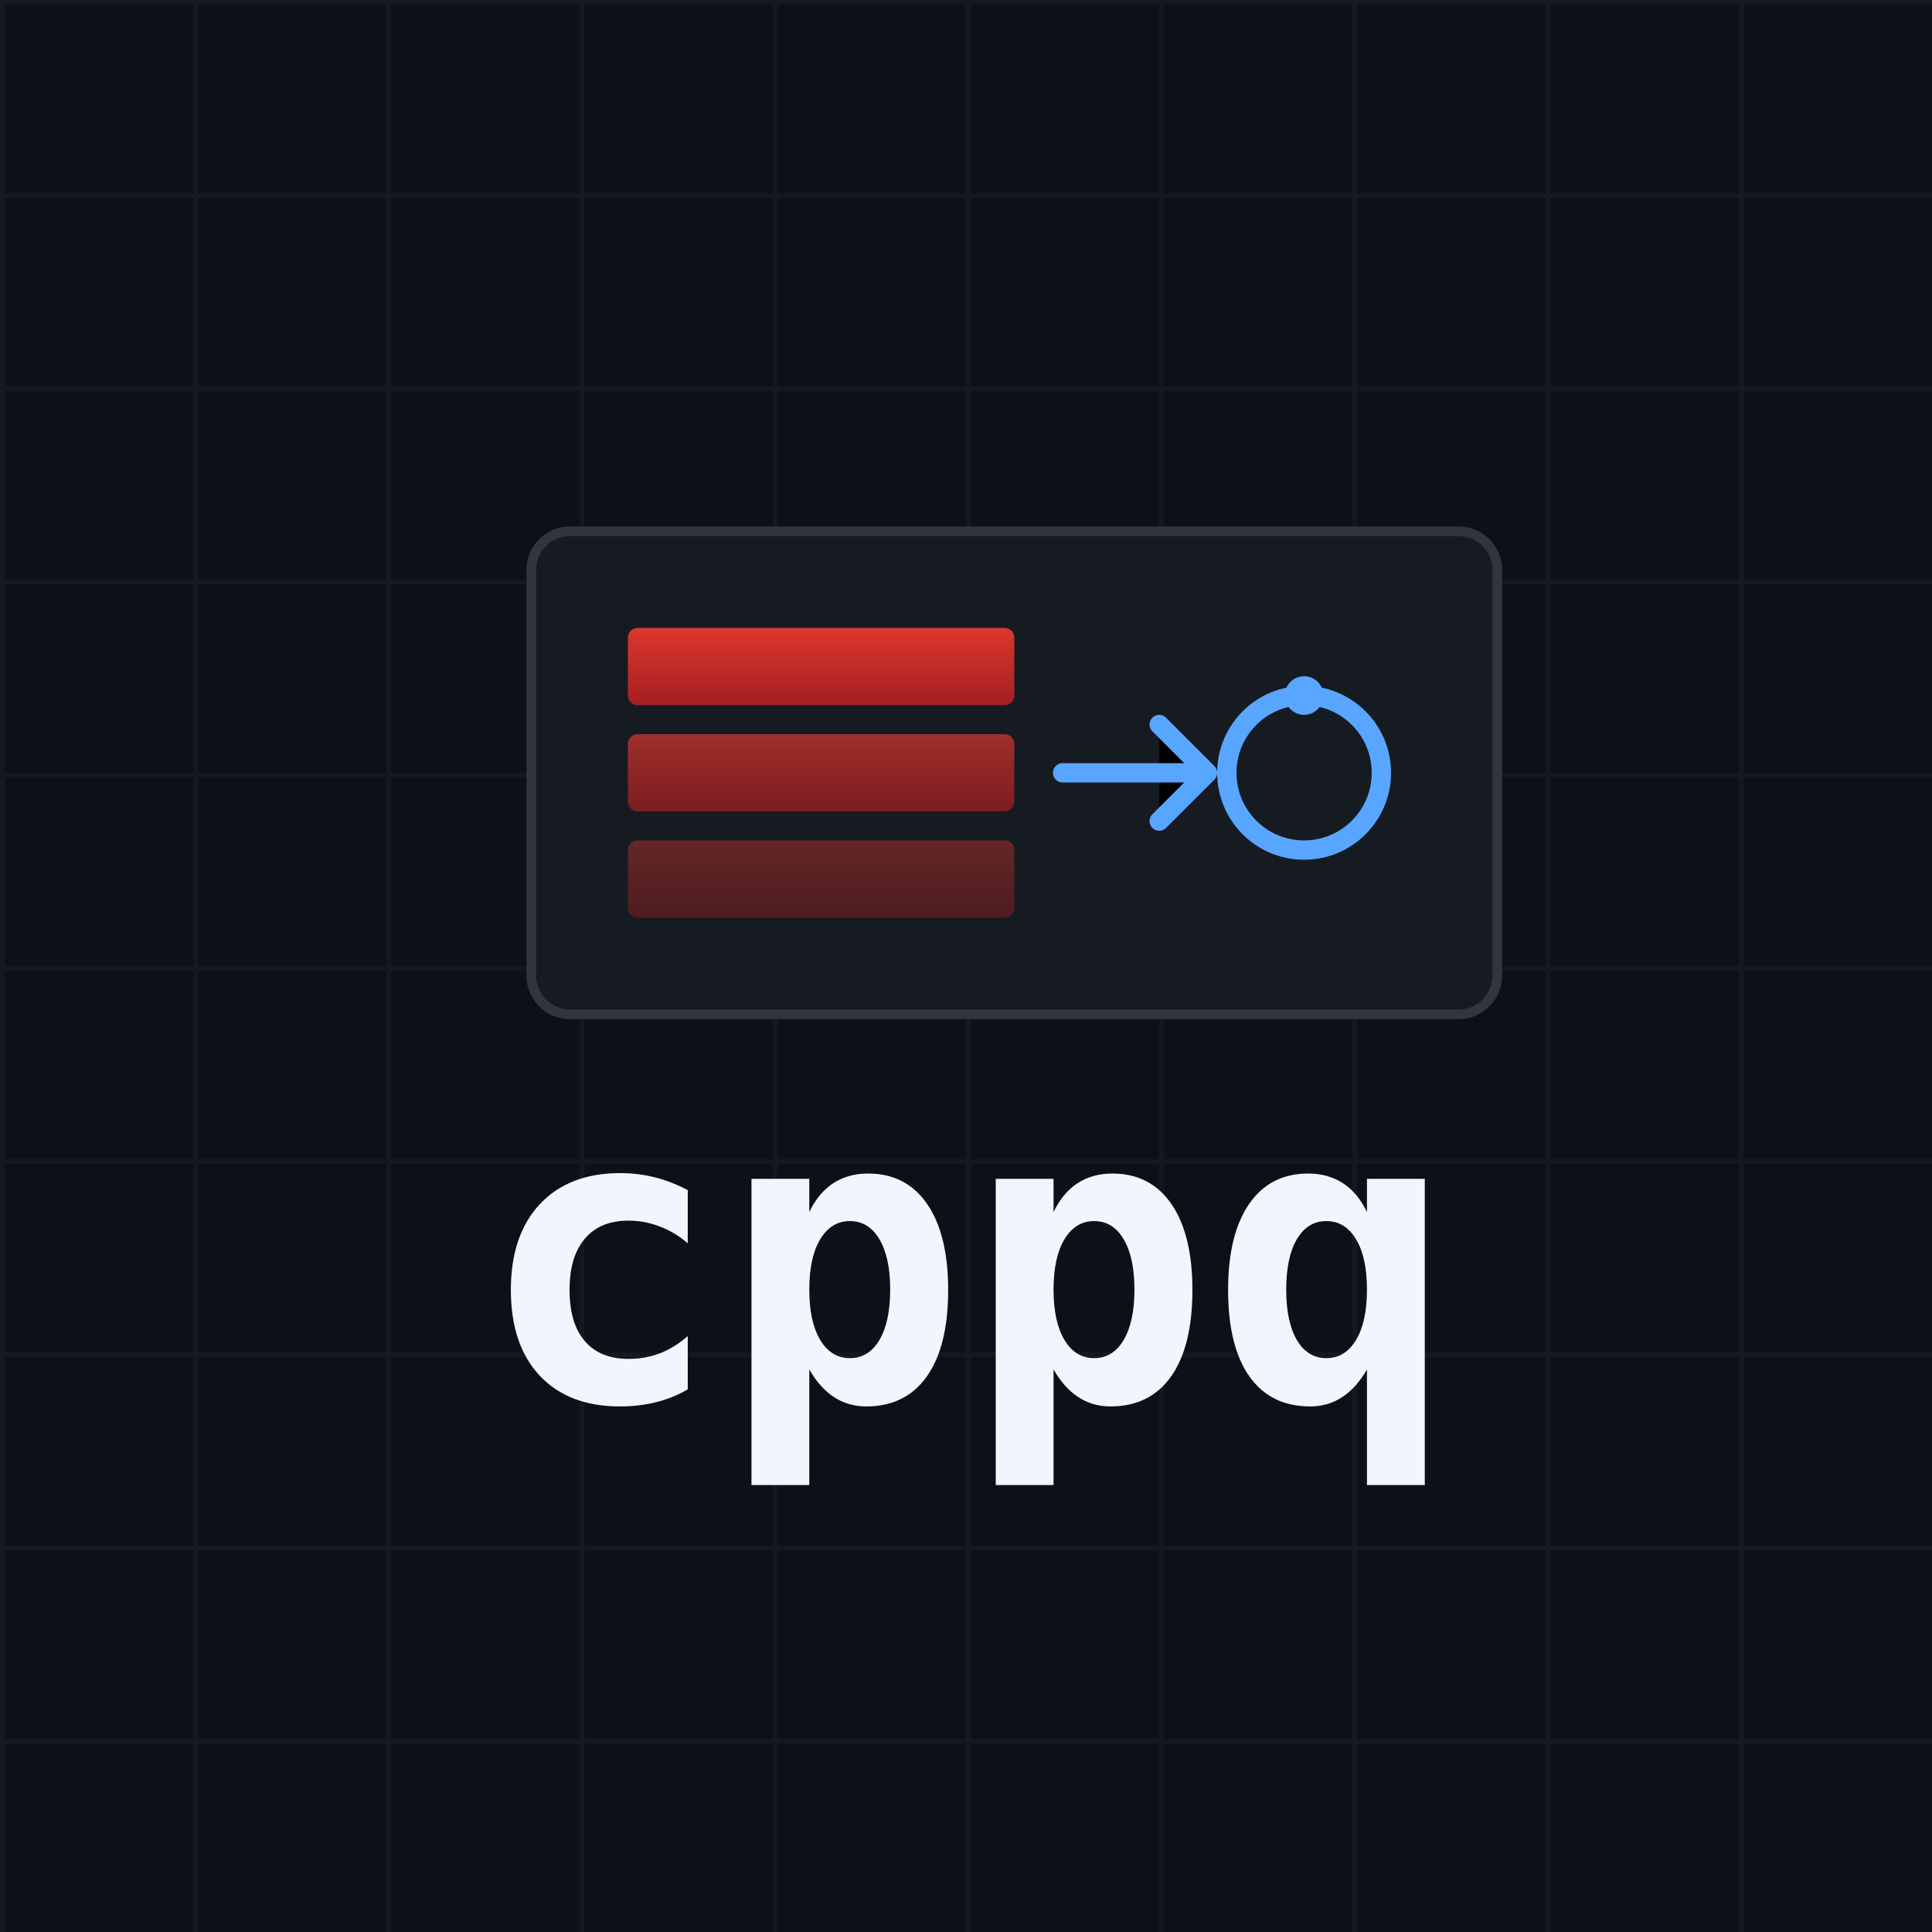
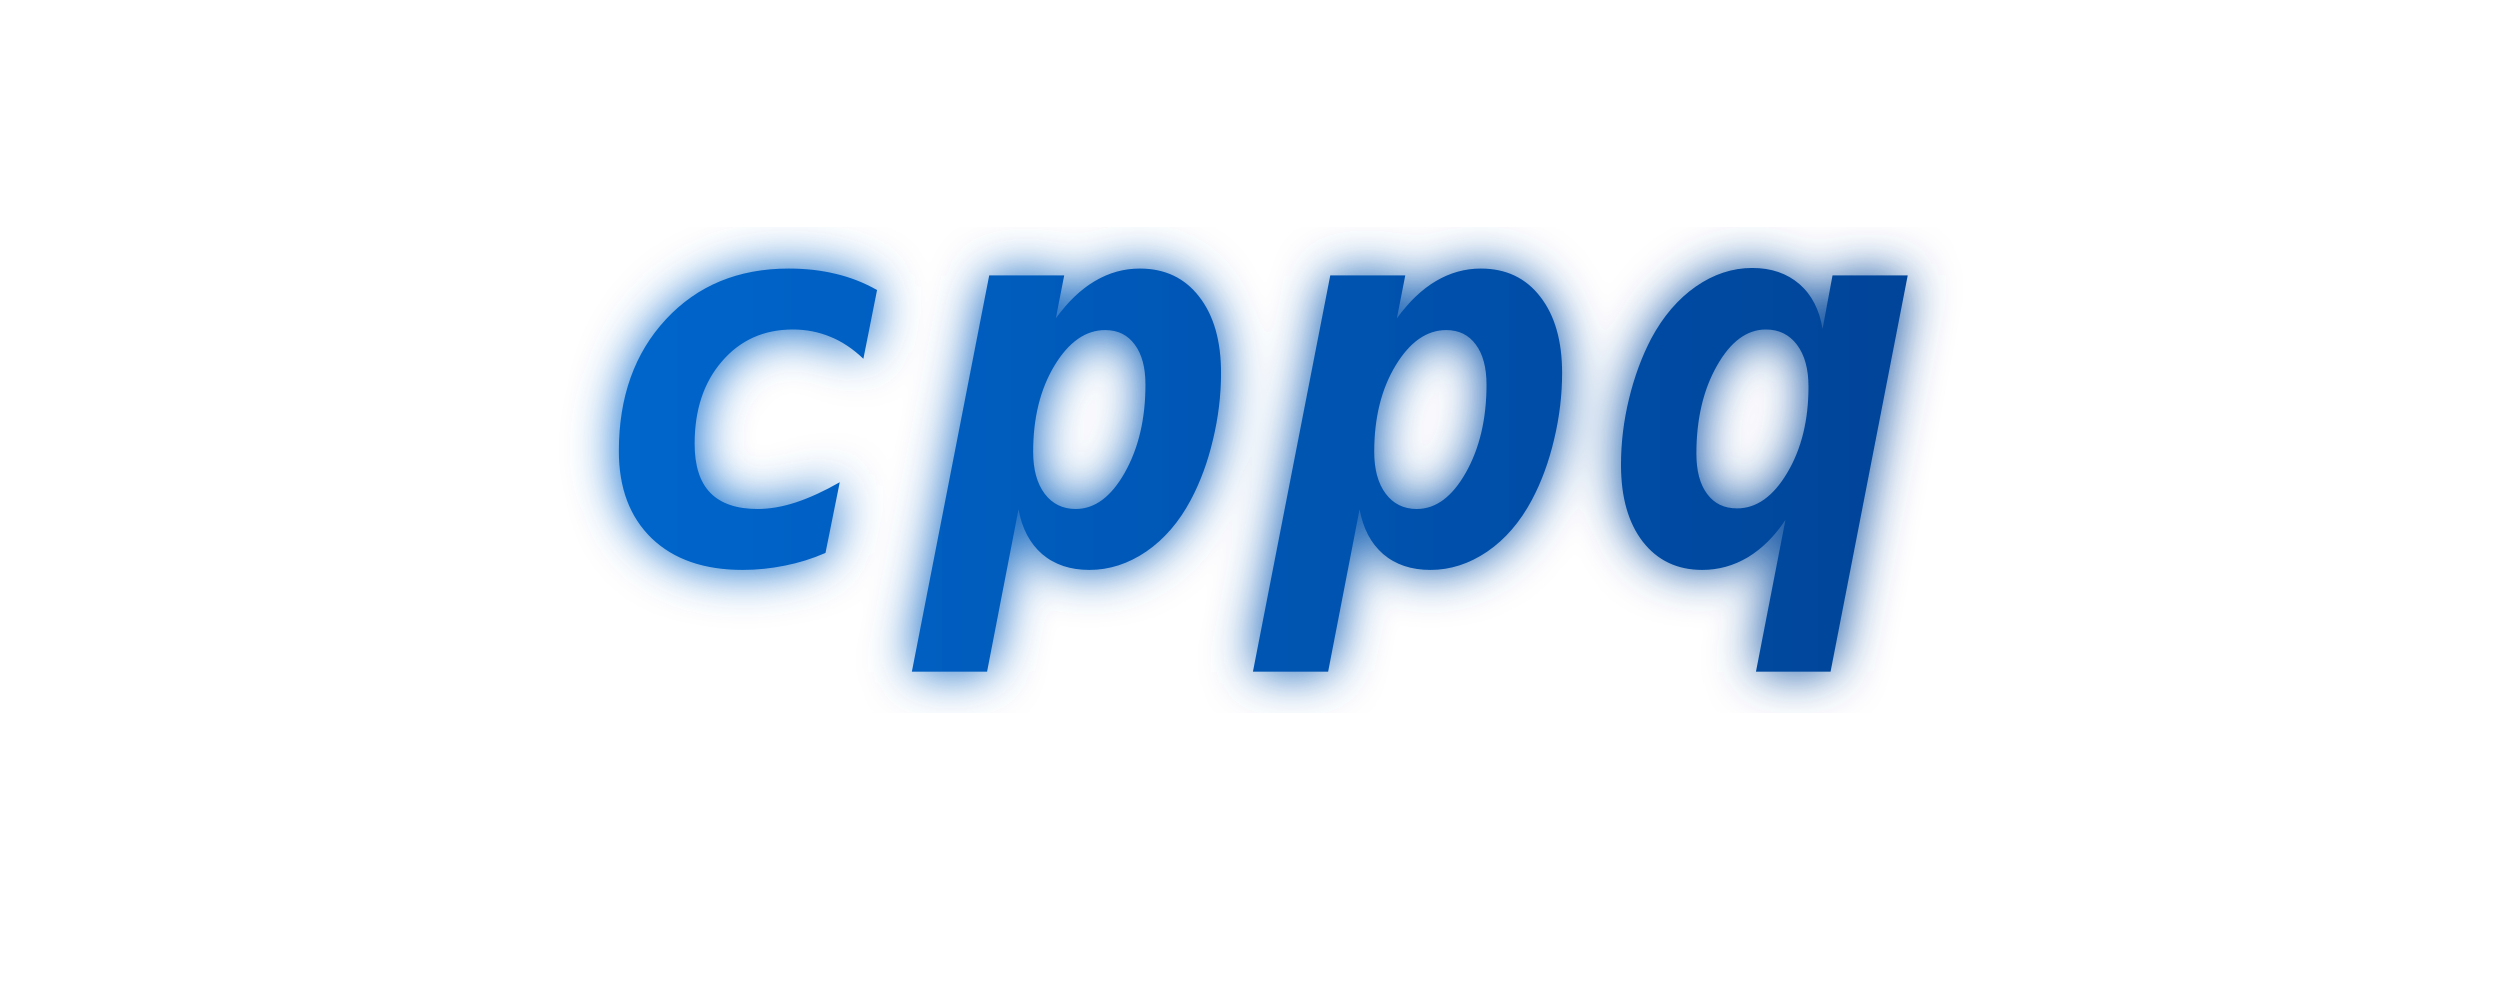
- <svg xmlns="http://www.w3.org/2000/svg" width="200" height="200" viewBox="0 0 200 200">
+ <svg xmlns="http://www.w3.org/2000/svg" width="200" height="80" viewBox="0 0 200 80">
  <defs>
-     <linearGradient id="redisGradient" x1="0%" y1="0%" x2="0%" y2="100%">
-       <stop offset="0%" style="stop-color:#DC382D;stop-opacity:1" />
-       <stop offset="100%" style="stop-color:#A41E22;stop-opacity:1" />
+     <linearGradient id="darkGradient" x1="0%" y1="0%" x2="100%" y2="0%">
+       <stop offset="0%" style="stop-color:#0066cc;stop-opacity:1" />
+       <stop offset="100%" style="stop-color:#004499;stop-opacity:1" />
    </linearGradient>
-     <linearGradient id="cppGradient" x1="0%" y1="0%" x2="100%" y2="0%">
-       <stop offset="0%" style="stop-color:#00599C;stop-opacity:1" />
-       <stop offset="100%" style="stop-color:#004482;stop-opacity:1" />
-     </linearGradient>
+     <filter id="glow">
+       <feGaussianBlur stdDeviation="2" result="coloredBlur" />
+       <feMerge>
+         <feMergeNode in="coloredBlur" />
+         <feMergeNode in="SourceGraphic" />
+       </feMerge>
+     </filter>
  </defs>
-   <rect width="200" height="200" fill="#0D1117" />
-   <pattern id="grid" width="20" height="20" patternUnits="userSpaceOnUse">
-     <path d="M 20 0 L 0 0 0 20" fill="none" stroke="#1C2128" stroke-width="1" />
-   </pattern>
-   <rect width="200" height="200" fill="url(#grid)" opacity="0.5" />
-   <g transform="translate(100, 80)">
-     <rect x="-45" y="-25" width="100" height="50" rx="4" fill="#161B22" stroke="#30363D" stroke-width="1" />
-     <rect x="-35" y="-15" width="40" height="8" rx="1" fill="url(#redisGradient)" />
-     <rect x="-35" y="-4" width="40" height="8" rx="1" fill="url(#redisGradient)" opacity="0.7" />
-     <rect x="-35" y="7" width="40" height="8" rx="1" fill="url(#redisGradient)" opacity="0.4" />
-     <path d="M 10 0 L 25 0 M 20 -5 L 25 0 L 20 5" stroke="#58A6FF" stroke-width="2" stroke-linecap="round" stroke-linejoin="round" />
-     <circle cx="35" cy="0" r="8" fill="none" stroke="#58A6FF" stroke-width="2">
-       <animateTransform attributeName="transform" attributeType="XML" type="rotate" from="0 35 0" to="360 35 0" dur="3s" repeatCount="indefinite" />
-     </circle>
-     <circle cx="35" cy="-8" r="2" fill="#58A6FF">
-       <animateTransform attributeName="transform" attributeType="XML" type="rotate" from="0 35 0" to="360 35 0" dur="3s" repeatCount="indefinite" />
-     </circle>
-   </g>
-   <text x="100" y="145" text-anchor="middle" font-family="'JetBrains Mono', 'Consolas', monospace" font-size="42" font-weight="700" fill="#F0F6FC">cppq</text>
+   <text x="100" y="45" font-family="'Consolas', 'Monaco', monospace" font-size="42" font-weight="bold" font-style="italic" text-anchor="middle" fill="url(#darkGradient)" filter="url(#glow)" letter-spacing="2">cppq</text>
</svg>
